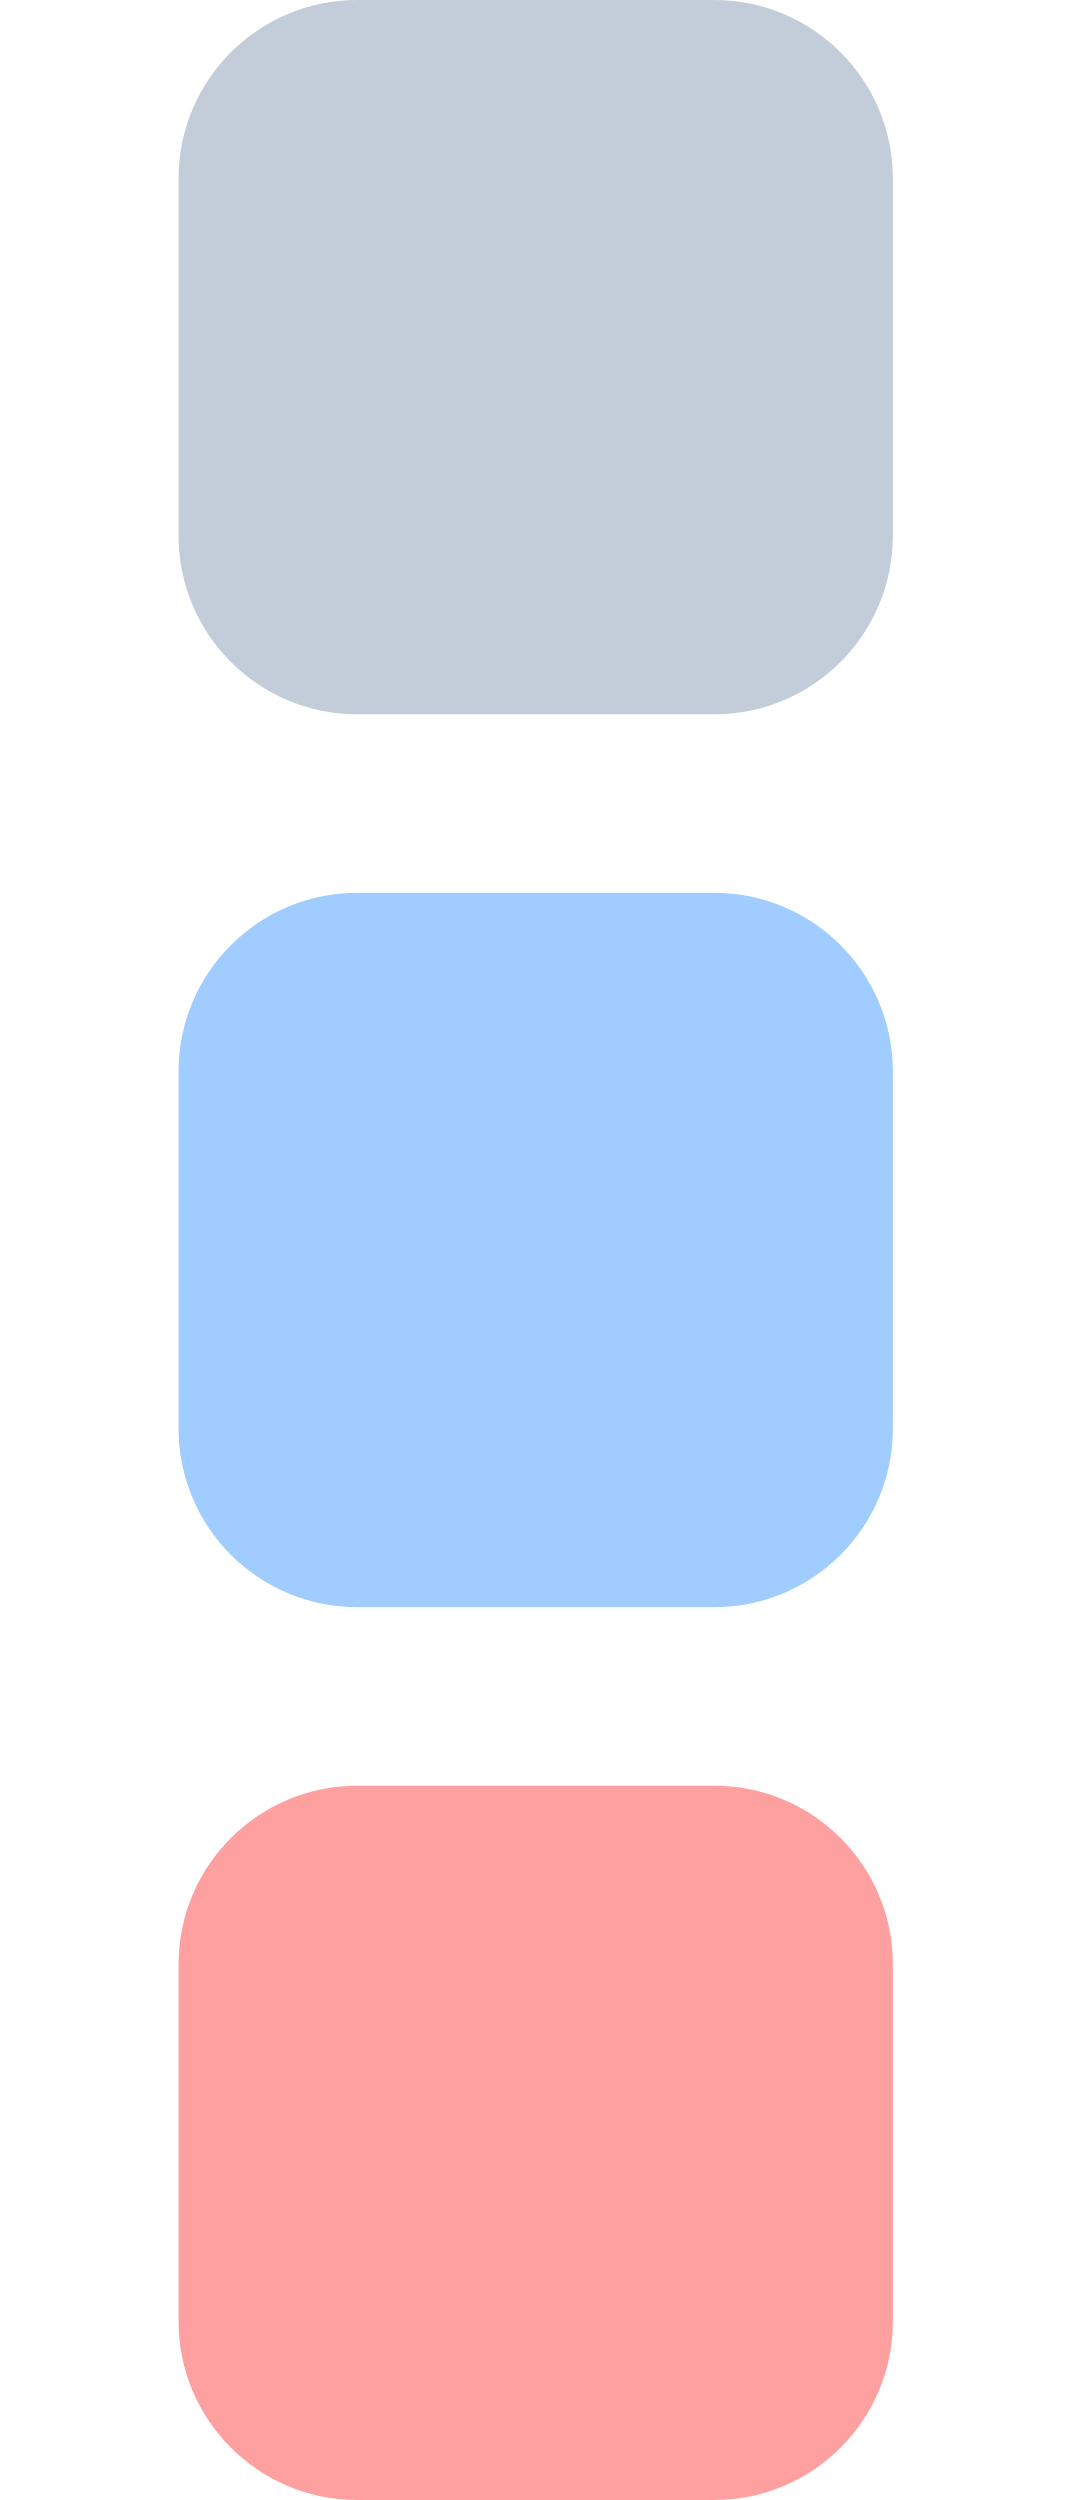
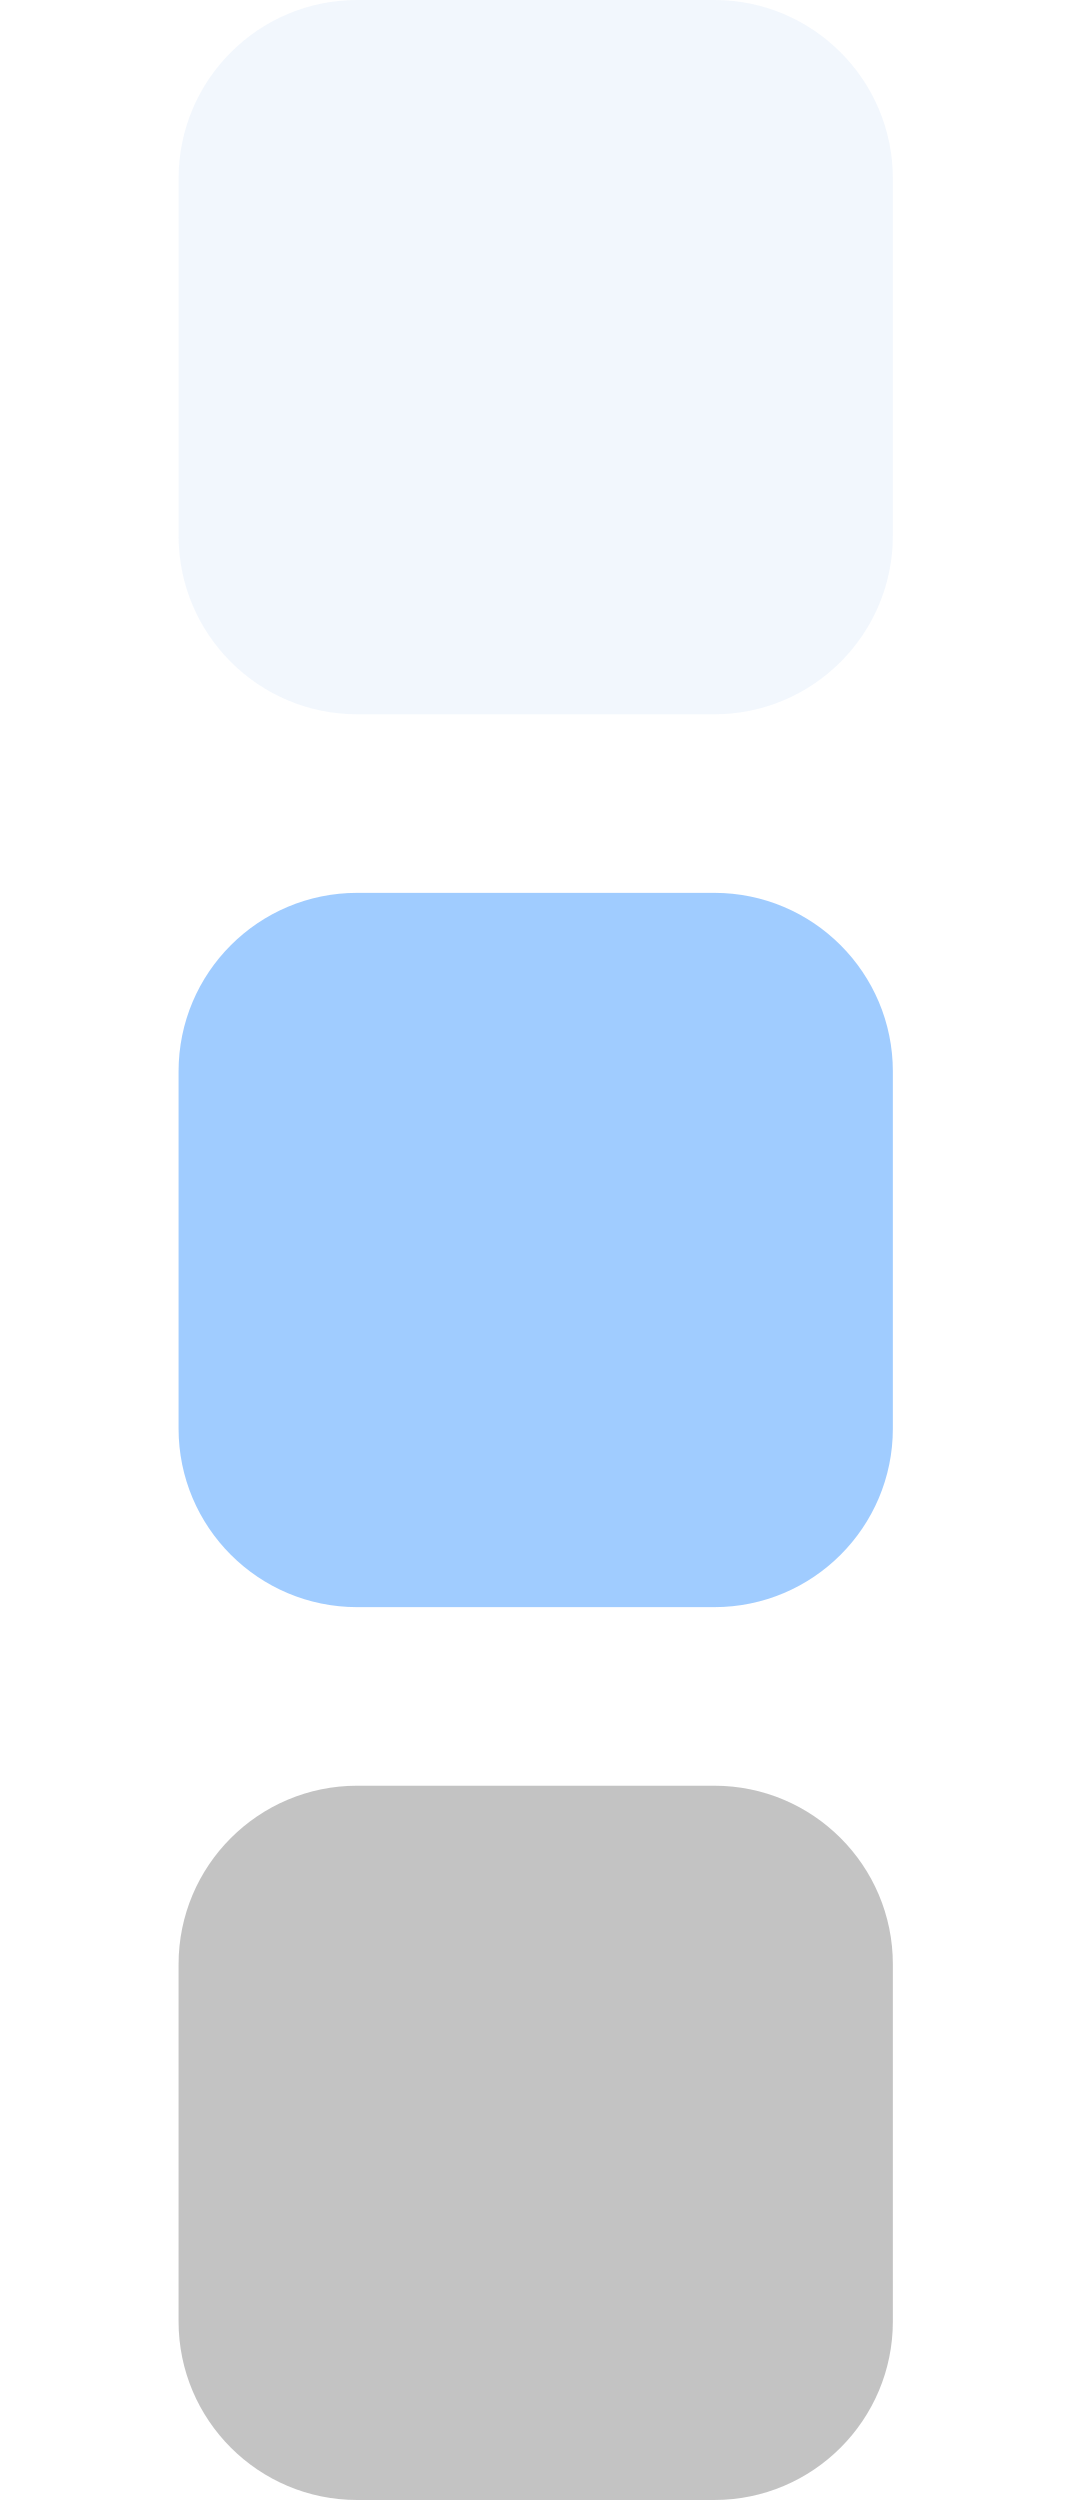
<svg xmlns="http://www.w3.org/2000/svg" width="6" height="14" viewBox="0 0 6 14" fill="none">
-   <rect x="1" y="0" width="4" height="4" rx="1" fill="rgba(122,146,171,0.45)" />
+   <rect x="1" y="0" width="4" height="4" rx="1" fill="rgba(174, 208, 244, 0.158)" />
  <rect x="1" y="5" width="4" height="4" rx="1" fill="rgba(136,191,255,0.8)" />
-   <rect x="1" y="10" width="4" height="4" rx="1" fill="rgba(255,136,136,0.8)" />
+   <rect x="1" y="10" width="4" height="4" rx="1" fill="rgba(180, 180, 180, 0.8)" />
</svg>
